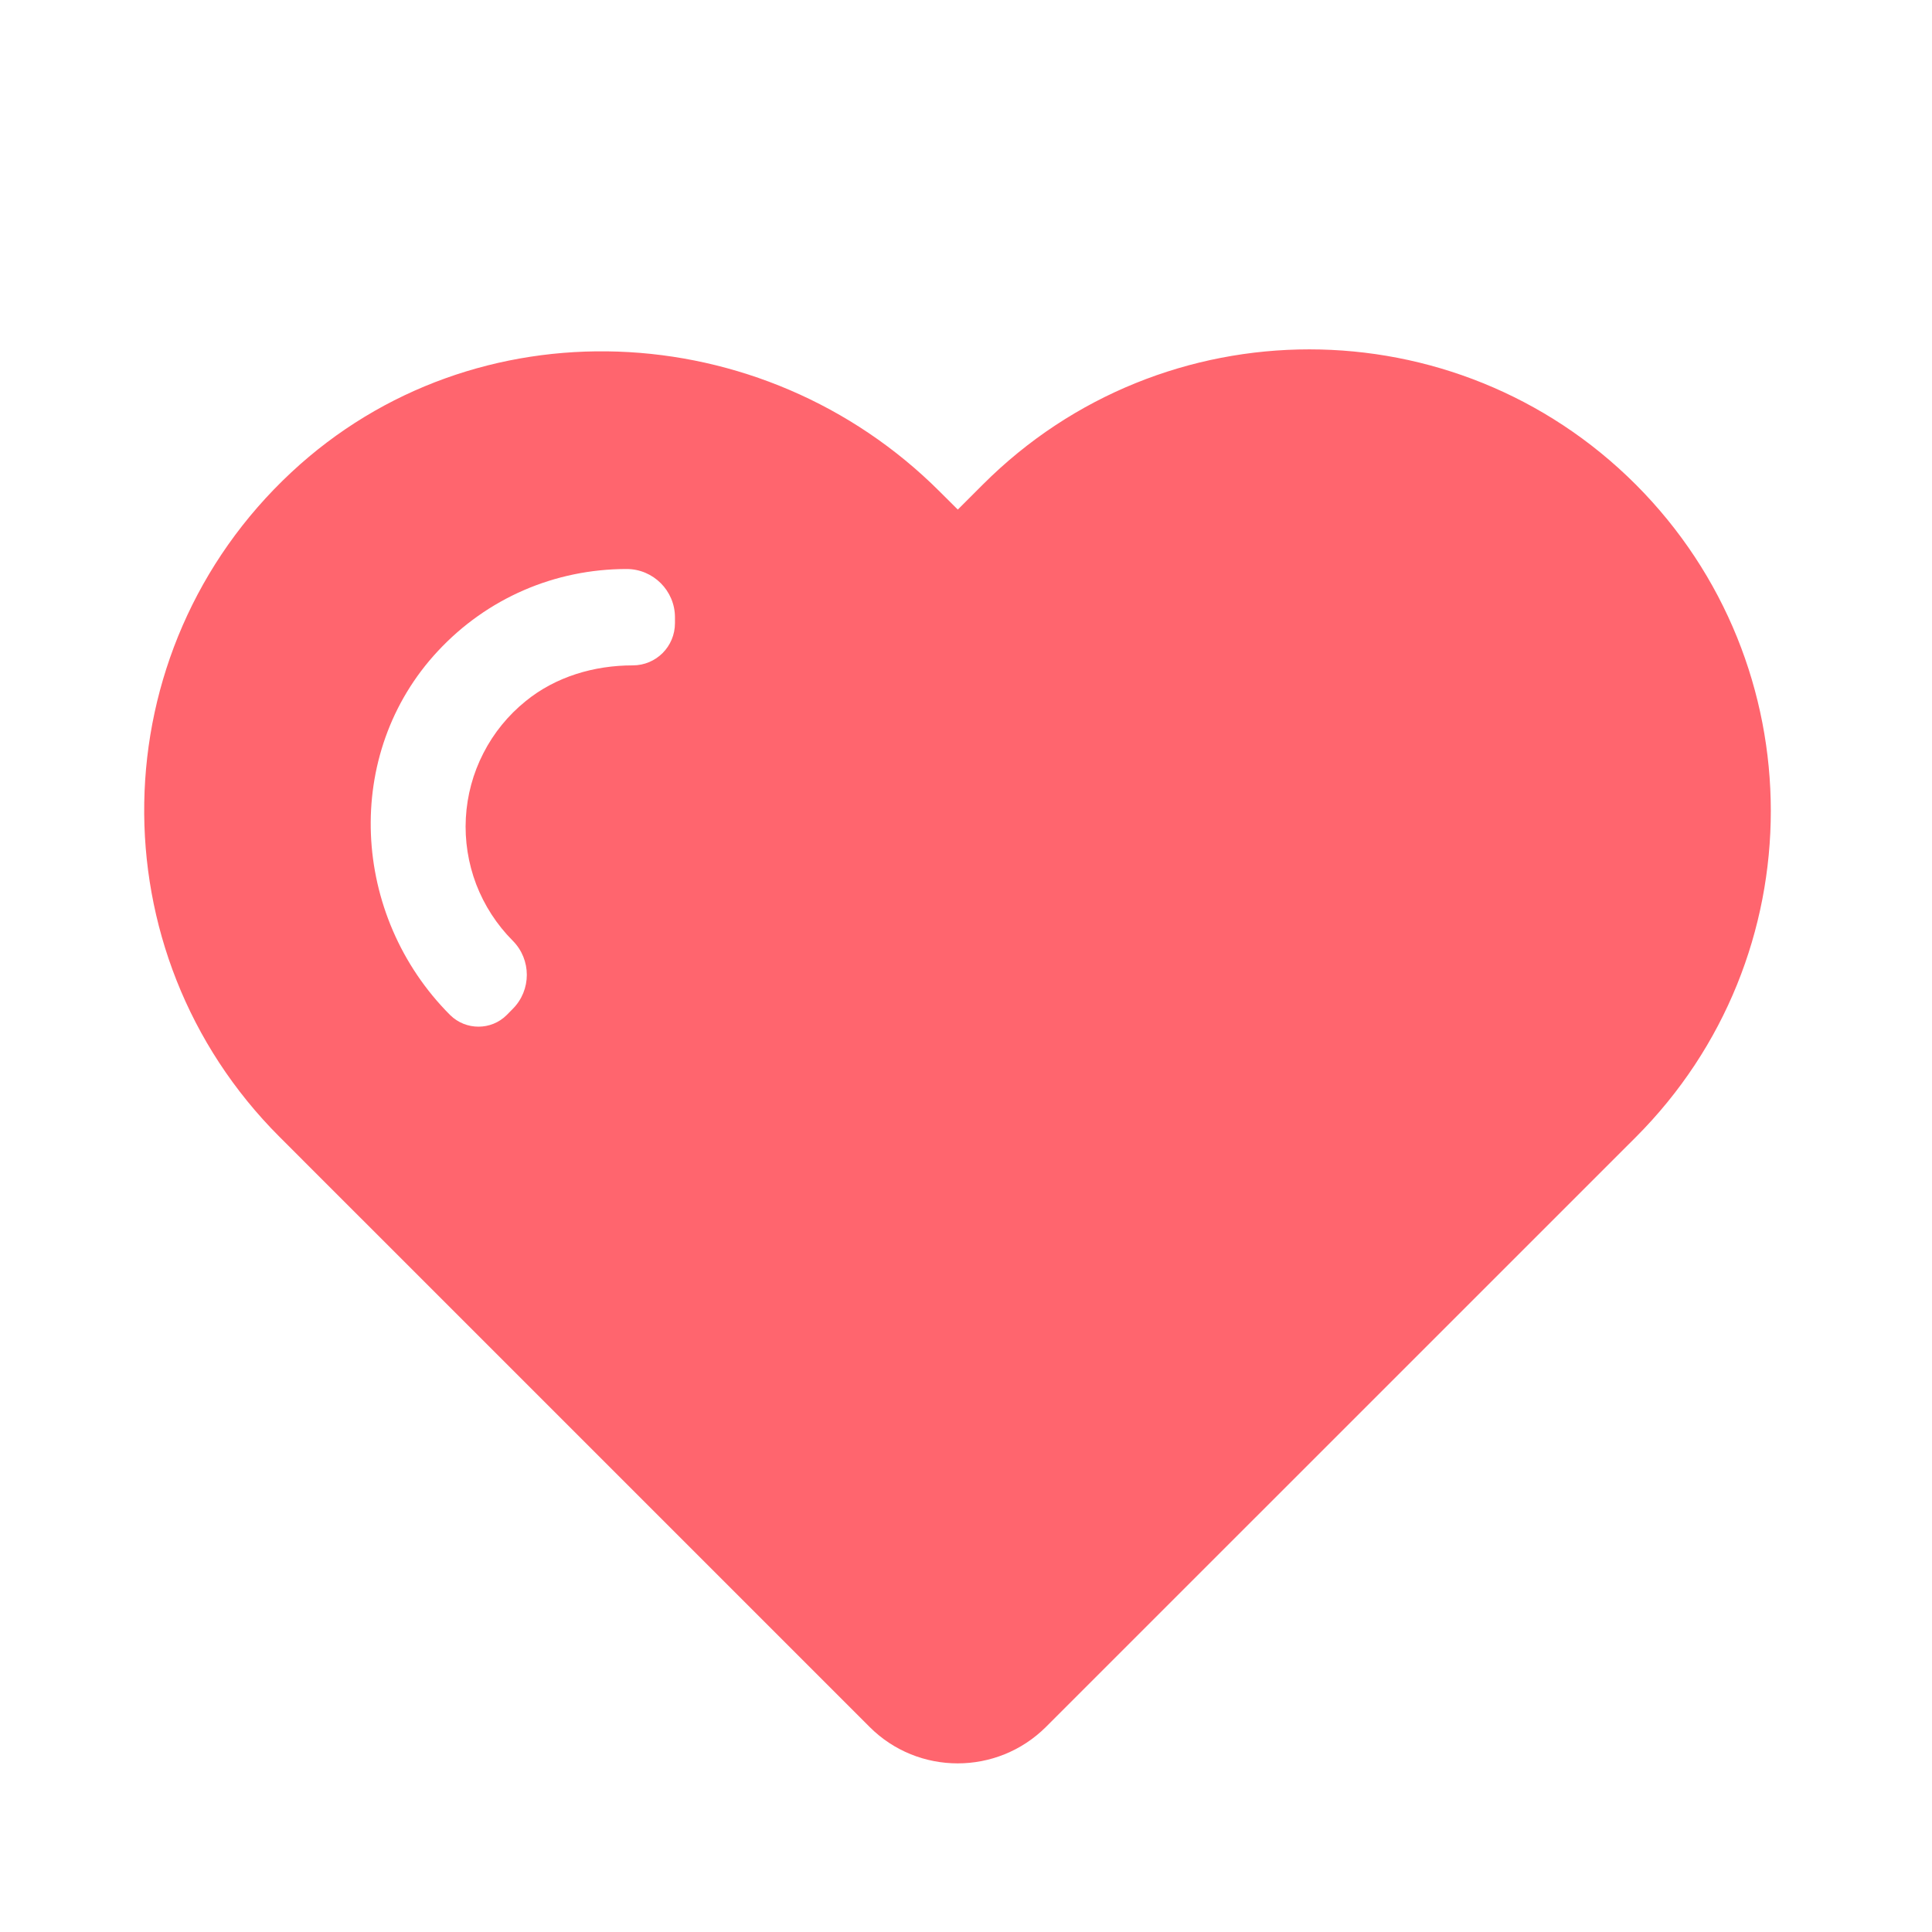
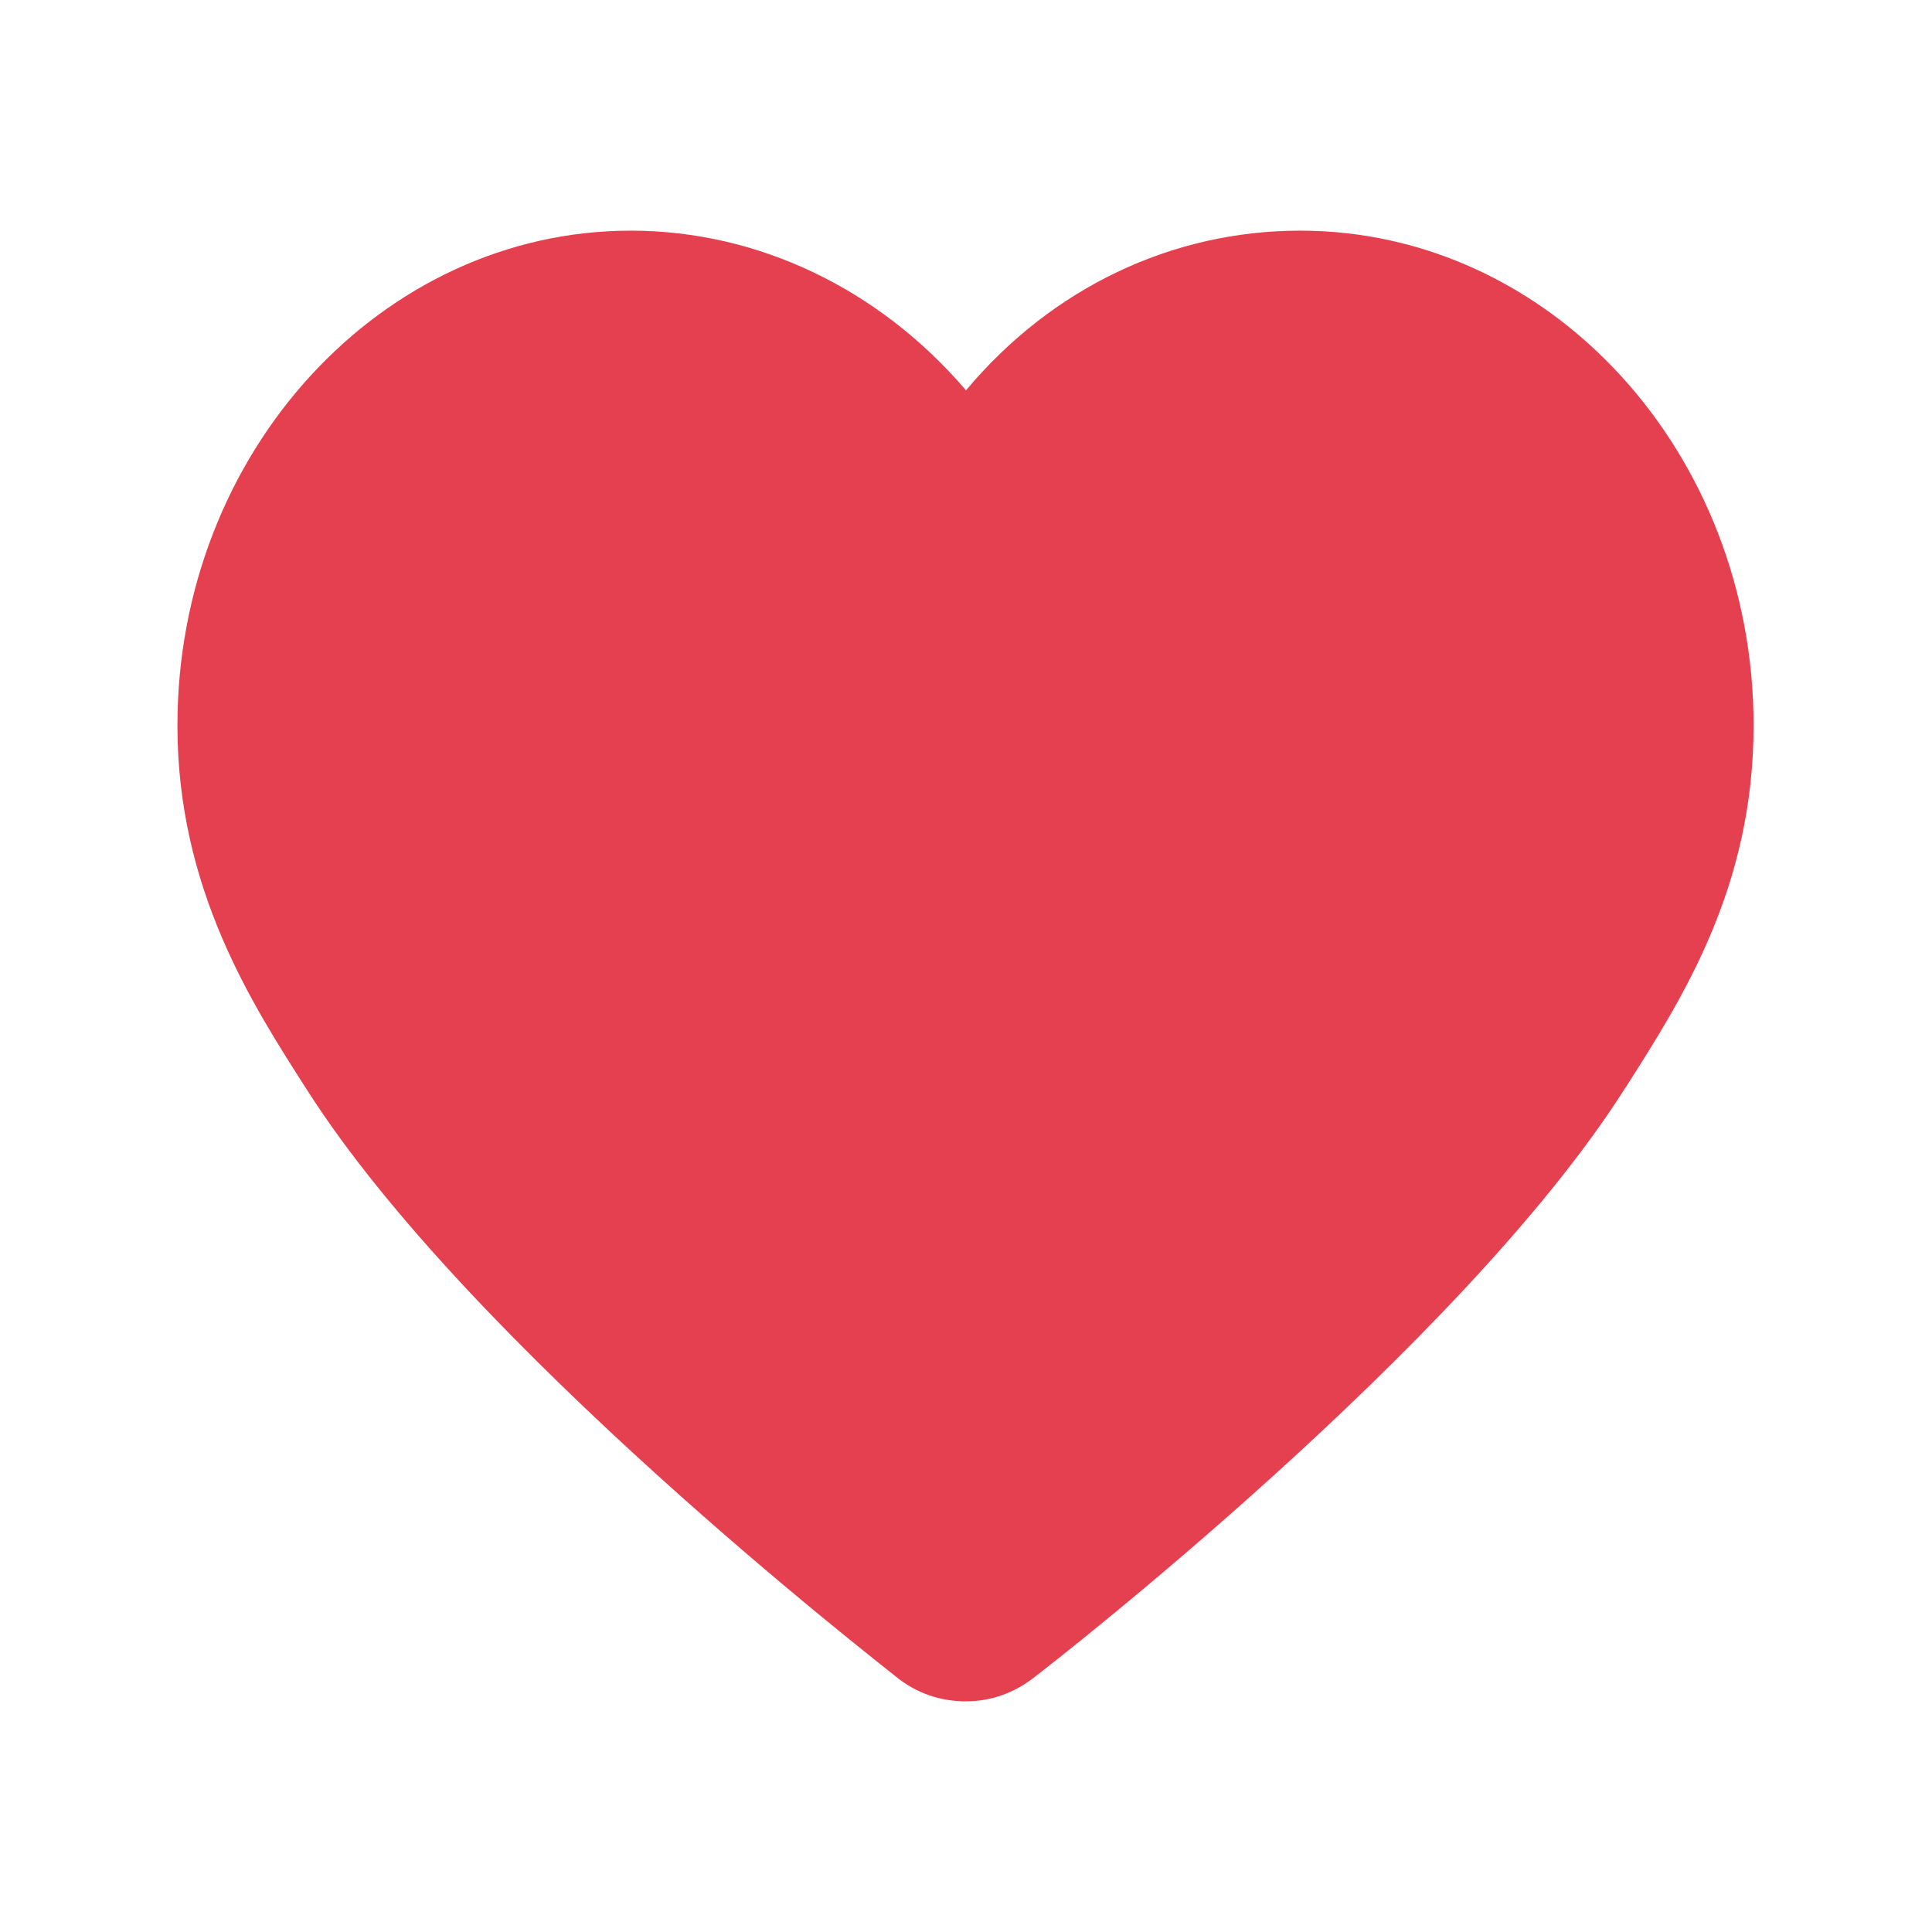
- <svg xmlns="http://www.w3.org/2000/svg" width="25" height="25" viewBox="0 0 25 25" class="absolute top right-2" fill="none">
-   <path d="M21.166 6.269C18.834 3.938 15.05 3.938 12.719 6.269L12.394 6.594L12.162 6.363C9.872 4.072 6.141 3.903 3.772 6.11C1.284 8.428 1.231 12.325 3.616 14.71L3.947 15.041L11.253 22.347C11.881 22.975 12.903 22.975 13.534 22.347L21.166 14.716C23.497 12.385 23.497 8.603 21.166 6.269ZM8.188 8.61C7.688 8.61 7.191 8.756 6.803 9.072C6.575 9.256 6.388 9.485 6.255 9.746C6.121 10.006 6.044 10.292 6.028 10.585C6.012 10.877 6.058 11.169 6.162 11.443C6.267 11.716 6.428 11.965 6.634 12.172C6.878 12.416 6.878 12.813 6.634 13.056L6.556 13.135C6.356 13.335 6.028 13.335 5.825 13.135C4.541 11.85 4.428 9.753 5.666 8.425C6.303 7.741 7.178 7.363 8.109 7.363C8.453 7.363 8.734 7.644 8.734 7.988V8.063C8.734 8.366 8.491 8.61 8.188 8.61Z" fill="#FF656E" />
+ <svg xmlns="http://www.w3.org/2000/svg" t="1682393880981" class="icon" viewBox="0 0 1024 1024" version="1.1" p-id="18091" width="25" height="25">
+   <path d="M512 901.747c-13.584 0-26.122-4.18-37.094-13.061-8.882-7.314-225.698-175.02-312.424-311.38C133.747 532.376 94.041 471.249 94.041 384.522c0-144.718 108.147-262.269 240.327-262.269 67.396 0 131.657 30.824 177.633 84.637 45.453-54.335 109.192-84.637 177.11-84.637 132.702 0 240.327 117.551 240.327 262.269 0 85.159-37.094 143.673-67.396 191.216l-1.045 1.567c-86.727 136.359-303.543 304.588-312.424 311.38-10.449 8.359-22.988 13.061-36.571 13.061z" fill="#E5404F" p-id="18092" />
</svg>
